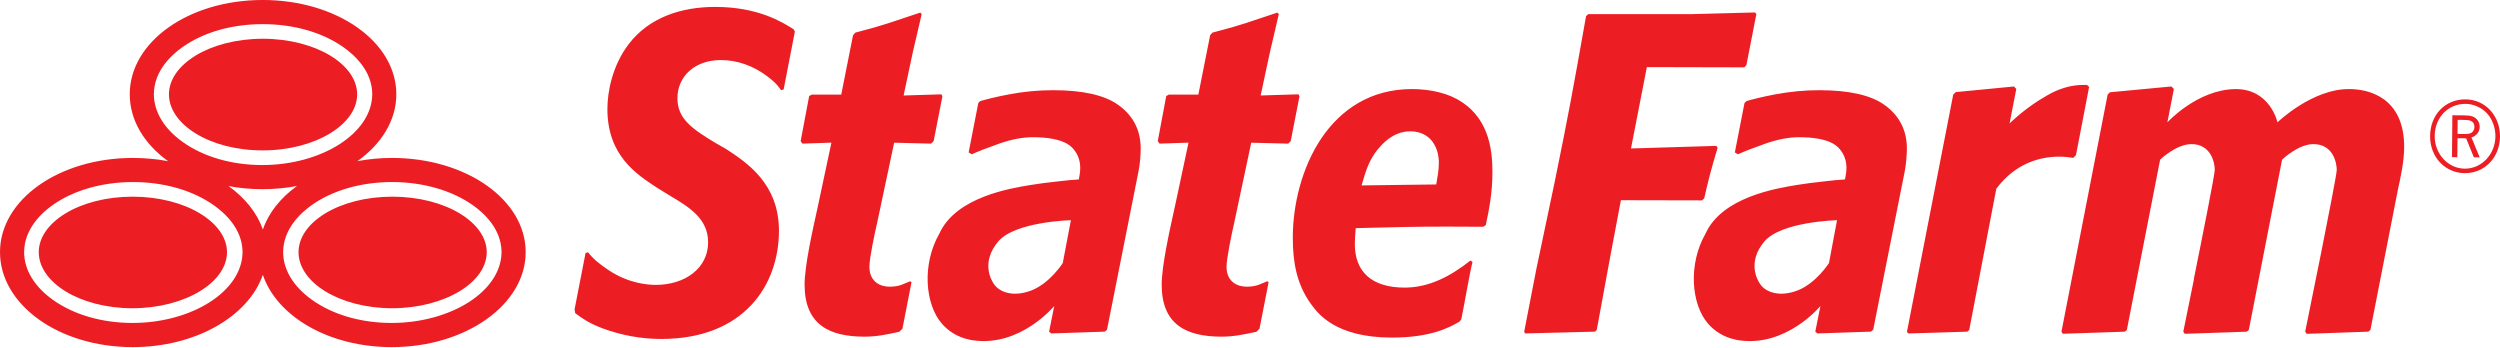
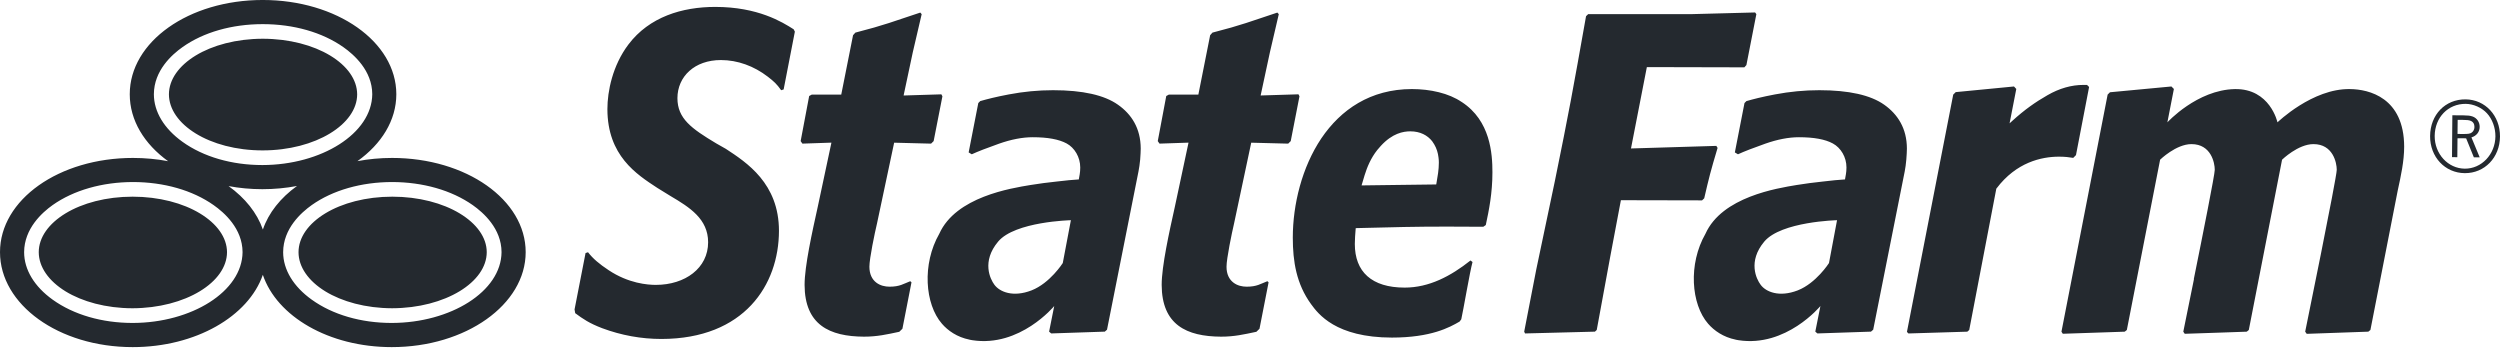
<svg xmlns="http://www.w3.org/2000/svg" version="1.1" id="Layer_1" x="0px" y="0px" width="200px" height="27.769px" viewBox="0 0 200 27.769" enable-background="new 0 0 200 27.769" xml:space="preserve">
-   <path fill="#ED1D24" d="M116.943,8.163L117,8.072l-0.061,0.091c-1.033-0.709-2.527-1.038-3.99-1.038c-3.316,0.003-5.686,1.643-7.245,3.947c-1.55,2.311-2.28,5.288-2.28,7.938c0,1.915,0.288,3.701,1.455,5.313c0.575,0.787,1.969,2.678,6.475,2.684c3.129-0.002,4.611-0.813,5.414-1.282l0.134-0.181c0.157-0.686,0.685-3.801,0.9-4.582l-0.162-0.124c-1.582,1.254-3.307,2.17-5.266,2.17c-1.314,0-2.313-0.312-2.987-0.914c-0.672-0.597-1.001-1.48-1.001-2.574c0-0.403,0.033-0.771,0.064-1.174l0.01-0.095l0.092-0.003c3.063-0.078,4.624-0.12,7.189-0.12c0.838,0,1.783,0.004,2.924,0.013l0.198-0.138c0.255-1.189,0.531-2.549,0.531-4.222C119.394,12.296,119.236,9.656,116.943,8.163 M114.914,14.669l-0.017,0.087l-3.002,0.038l-2.968,0.039l0.027-0.1l0.014-0.044c0.06-0.208,0.125-0.437,0.2-0.67c0.204-0.654,0.496-1.366,1.013-2.019c0.091-0.111,0.186-0.225,0.287-0.331c0.92-1.006,1.791-1.162,2.355-1.162c0.795,0,1.377,0.318,1.751,0.791c0.063,0.083,0.116,0.164,0.168,0.257c0.185,0.315,0.298,0.673,0.339,1.048c0.02,0.134,0.027,0.275,0.027,0.41C115.109,13.575,115.009,14.127,114.914,14.669 M103.258,11.289l-0.204,0.202l-2.956-0.076l-1.369,6.446c-0.189,0.808-0.607,2.825-0.607,3.475c-0.004,0.607,0.225,1.021,0.545,1.267c0.316,0.249,0.712,0.331,1.066,0.332c0.822,0,1.109-0.229,1.657-0.438l0.097,0.09L100.76,26.3l-0.25,0.243c-1.012,0.214-1.765,0.39-2.83,0.39c-2.75-0.016-4.735-0.939-4.746-4.144c0-1.5,0.606-4.231,1.057-6.261l1.091-5.117l-2.321,0.079l-0.14-0.202L93.3,7.682l0.211-0.116h2.358l0.943-4.749l0.184-0.208c2.361-0.604,3.042-0.895,5.193-1.603l0.114,0.128l-0.713,3.059l-0.739,3.445l3.028-0.093l0.079,0.158L103.258,11.289z M139.712,5.206l-0.163,0.181l-7.801-0.019l-1.269,6.509l6.827-0.206l0.101,0.162c-0.562,1.871-0.692,2.4-1.07,4.032l-0.173,0.165l-6.492-0.014l-0.853,4.516l-1.08,5.865l-0.144,0.135l-5.591,0.144l-0.068-0.144l0.969-4.993l1.483-7.049c1.118-5.477,1.438-7.226,2.495-13.193l0.168-0.164h8.169l5.188-0.136l0.1,0.136L139.712,5.206z M150.732,8.374c-1.085-0.765-2.817-1.158-5.193-1.158c-1.173,0-2.356,0.113-3.544,0.338c-1.062,0.202-1.721,0.373-2.282,0.534l-0.154,0.156l-0.771,3.949l0.249,0.15c0.495-0.228,1.221-0.508,2.179-0.847c0.98-0.345,1.882-0.518,2.696-0.518c1.191,0,2.099,0.163,2.716,0.5c0.636,0.342,1.092,1.093,1.089,1.919c0,0.204-0.017,0.383-0.045,0.545c-0.031,0.152-0.05,0.264-0.058,0.328l-0.013,0.084c0,0-0.385,0.027-0.794,0.062c-0.27,0.026-0.614,0.065-1.012,0.111c-0.651,0.07-1.4,0.162-2.054,0.272c-1.568,0.261-5.98,0.948-7.304,3.903c-1.388,2.421-1.151,5.633,0.212,7.196c0.481,0.553,1.214,1.073,2.205,1.273l-0.002,0.003c0.043,0.015,0.195,0.034,0.229,0.042c3.815,0.59,6.552-2.734,6.552-2.734l-0.409,2.049l0.168,0.144l4.286-0.144l0.178-0.155l2.523-12.672c0.052-0.267,0.095-0.583,0.127-0.942c0.028-0.364,0.046-0.659,0.046-0.876C152.549,10.264,151.815,9.138,150.732,8.374 M146.319,21.044c0,0-1.025,1.61-2.501,2.187c-1.481,0.573-2.55,0.121-2.968-0.452c-0.338-0.448-1.04-1.862,0.293-3.453c1.352-1.607,5.82-1.71,5.82-1.71L146.319,21.044z M167.128,6.958l-1.05,5.45l-0.22,0.223c-0.3-0.054-0.682-0.098-1.134-0.098c-1.415,0-3.427,0.454-5.001,2.54l-0.017,0.017l-2.168,11.309l-0.153,0.135l-4.708,0.143l-0.122-0.124l3.703-18.985l0.201-0.199l4.66-0.451l0.184,0.199l-0.537,2.75l0.229-0.208c0.974-0.883,1.838-1.493,2.803-2.043c0.956-0.55,1.915-0.823,2.879-0.823c0.093,0,0.188,0,0.288,0.004L167.128,6.958z M192.333,11.735c0,1.147-0.259,2.338-0.513,3.497l-2.187,11.166l-0.168,0.135l-4.928,0.174l-0.122-0.174c0,0,2.525-12.334,2.525-12.947c0-0.559-0.295-2.057-1.863-2.057c-1.235,0-2.512,1.247-2.512,1.247l-2.661,13.623l-0.164,0.135l-2.121,0.074l-1.899,0.064l-0.938,0.031l-0.057-0.077l-0.061-0.093c0,0,0.381-1.877,0.853-4.202h-0.013c0.736-3.636,1.677-8.371,1.677-8.745c0-0.559-0.294-2.057-1.864-2.057c-1.231,0-2.508,1.247-2.508,1.247l-2.662,13.623l-0.168,0.135l-0.761,0.026l-4.194,0.141l-0.107-0.167l3.694-18.966l0.186-0.187l4.915-0.463l0.199,0.199l-0.521,2.67c0,0,2.372-2.6,5.396-2.66c2.822-0.053,3.412,2.66,3.412,2.66s2.808-2.722,5.803-2.66C189.516,7.139,192.325,7.807,192.333,11.735 M89.432,8.374c-1.083-0.765-2.813-1.158-5.188-1.158c-1.177,0-2.358,0.113-3.542,0.338c-1.064,0.202-1.723,0.373-2.286,0.534l-0.153,0.156l-0.771,3.949l0.249,0.15c0.495-0.228,1.222-0.508,2.178-0.847c0.981-0.345,1.882-0.518,2.696-0.518c1.192,0,2.094,0.163,2.718,0.5c0.633,0.342,1.086,1.093,1.086,1.919c0,0.204-0.014,0.383-0.042,0.545c-0.033,0.152-0.051,0.264-0.059,0.328l-0.012,0.084c0,0-0.384,0.027-0.793,0.062c-0.269,0.026-0.617,0.065-1.012,0.111c-0.652,0.07-1.402,0.162-2.053,0.272c-1.571,0.261-5.981,0.948-7.306,3.903c-1.388,2.421-1.15,5.633,0.213,7.196c0.477,0.553,1.212,1.073,2.204,1.273l-0.002,0.003c0.042,0.015,0.195,0.034,0.227,0.042c3.817,0.59,6.554-2.734,6.554-2.734l-0.41,2.049l0.167,0.144l4.289-0.144l0.177-0.155l2.52-12.672c0.055-0.267,0.098-0.583,0.133-0.942c0.025-0.364,0.044-0.659,0.044-0.876C91.254,10.264,90.523,9.138,89.432,8.374 M85.022,21.044c0,0-1.022,1.61-2.5,2.187c-1.48,0.573-2.547,0.121-2.97-0.452c-0.335-0.448-1.036-1.862,0.3-3.453c1.347-1.607,5.819-1.71,5.819-1.71L85.022,21.044z M74.691,11.289l-0.206,0.202l-2.953-0.076l-1.368,6.446c-0.192,0.808-0.612,2.825-0.612,3.475c-0.001,0.607,0.226,1.021,0.545,1.267c0.32,0.249,0.714,0.331,1.067,0.332c0.823,0,1.111-0.229,1.657-0.438l0.098,0.09L72.193,26.3l-0.25,0.243c-1.008,0.214-1.765,0.39-2.832,0.39c-2.744-0.016-4.733-0.939-4.744-4.144c0-1.5,0.608-4.231,1.057-6.261l1.09-5.117l-2.322,0.079l-0.14-0.202l0.681-3.606l0.21-0.116H67.3l0.944-4.749l0.185-0.208c2.357-0.604,3.04-0.895,5.195-1.603l0.11,0.128l-0.713,3.059L72.288,7.64l3.022-0.093l0.083,0.158L74.691,11.289z M63.589,2.531l-0.898,4.624l-0.198,0.063c-0.357-0.502-0.573-0.699-1.07-1.083c-1.104-0.85-2.414-1.331-3.751-1.331c-1.048,0-1.919,0.327-2.523,0.872c-0.609,0.543-0.955,1.316-0.955,2.179c0.003,1.632,1.12,2.428,3.105,3.617l0.772,0.438c1.663,1.09,4.246,2.762,4.246,6.557c-0.006,4.313-2.769,8.64-9.398,8.65c-1.625,0-3.216-0.291-4.747-0.862c-1.033-0.396-1.531-0.739-2.156-1.202l-0.052-0.297l0.88-4.511l0.197-0.066c0.399,0.516,0.899,0.938,1.647,1.433c1.597,1.065,3.129,1.179,3.782,1.179c2.34-0.002,4.18-1.338,4.18-3.413c-0.002-1.858-1.471-2.789-3.005-3.693l-1.061-0.654c-1.67-1.092-3.985-2.577-3.992-6.3c0-1.432,0.412-3.487,1.68-5.17c1.672-2.213,4.301-3.008,6.949-3.008c3.409,0,5.359,1.207,6.273,1.792L63.589,2.531z M15.653,10.676c1.343,0.829,3.23,1.356,5.354,1.356c2.121,0,4.026-0.527,5.389-1.356c1.368-0.828,2.174-1.946,2.177-3.126c-0.003-1.183-0.804-2.29-2.166-3.111c-1.358-0.82-3.258-1.336-5.385-1.34c-2.123,0.004-4.013,0.52-5.362,1.34c-1.35,0.822-2.143,1.925-2.146,3.108C13.517,8.733,14.308,9.848,15.653,10.676 M15.992,17.072c-1.358-0.821-3.259-1.338-5.382-1.338c-2.125,0-4.015,0.517-5.363,1.334C3.896,17.89,3.103,18.989,3.1,20.172c0.003,1.187,0.792,2.302,2.14,3.134c1.342,0.823,3.229,1.351,5.354,1.355c2.125-0.005,4.03-0.532,5.392-1.359c1.365-0.828,2.171-1.943,2.175-3.126C18.156,18.997,17.354,17.894,15.992,17.072 M36.773,17.072c-1.36-0.821-3.262-1.338-5.386-1.338c-2.123,0-4.016,0.517-5.361,1.334c-1.351,0.821-2.142,1.921-2.144,3.107c0.002,1.183,0.789,2.298,2.138,3.13c1.343,0.823,3.229,1.351,5.352,1.355c2.123-0.005,4.03-0.532,5.394-1.359c1.365-0.828,2.171-1.943,2.173-3.126C38.937,18.997,38.135,17.894,36.773,17.072 M31.364,12.635c-0.96,0-1.887,0.091-2.768,0.256c1.925-1.374,3.11-3.265,3.11-5.352c0-4.199-4.768-7.54-10.688-7.54C15.099,0,10.38,3.341,10.38,7.54c0,2.09,1.163,3.981,3.069,5.355c-0.898-0.169-1.84-0.26-2.812-0.26C4.718,12.635,0,15.977,0,20.172c0,4.192,4.693,7.597,10.614,7.597c5.039,0,9.263-2.464,10.413-5.784c1.121,3.32,5.272,5.784,10.312,5.784c5.92,0,10.715-3.404,10.715-7.597C42.054,15.977,37.281,12.635,31.364,12.635 M12.31,7.536c0.007-1.891,1.443-3.168,2.285-3.763c1.684-1.197,3.966-1.842,6.424-1.842c2.466,0,4.756,0.648,6.453,1.842c0.849,0.599,2.302,1.878,2.309,3.763c-0.028,3.152-4.075,5.661-8.788,5.668c-2.448,0-4.72-0.655-6.397-1.861C13.135,10.296,12.31,8.947,12.31,7.536 M10.614,25.836c-2.451,0-4.721-0.656-6.403-1.864c-1.454-1.043-2.281-2.392-2.281-3.8c0.008-1.891,1.443-3.171,2.282-3.767c1.686-1.189,3.967-1.838,6.426-1.842c2.467,0.004,4.757,0.652,6.454,1.847c0.85,0.598,2.305,1.875,2.313,3.762C19.376,23.32,15.326,25.829,10.614,25.836 M21.03,18.364c-0.464-1.337-1.428-2.531-2.743-3.476c0.863,0.161,1.768,0.247,2.701,0.247c0.96,0,1.887-0.09,2.771-0.256C22.448,15.825,21.485,17.02,21.03,18.364 M31.338,25.836c-2.448,0-4.72-0.656-6.4-1.864c-1.457-1.043-2.286-2.392-2.286-3.8c0.006-1.891,1.446-3.168,2.288-3.767c1.682-1.189,3.965-1.838,6.423-1.842c2.467,0.004,4.756,0.652,6.458,1.847c0.849,0.598,2.298,1.878,2.302,3.762C40.1,23.32,36.051,25.829,31.338,25.836" />
+   <path fill="#24292f" d="M116.943,8.163L117,8.072l-0.061,0.091c-1.033-0.709-2.527-1.038-3.99-1.038c-3.316,0.003-5.686,1.643-7.245,3.947c-1.55,2.311-2.28,5.288-2.28,7.938c0,1.915,0.288,3.701,1.455,5.313c0.575,0.787,1.969,2.678,6.475,2.684c3.129-0.002,4.611-0.813,5.414-1.282l0.134-0.181c0.157-0.686,0.685-3.801,0.9-4.582l-0.162-0.124c-1.582,1.254-3.307,2.17-5.266,2.17c-1.314,0-2.313-0.312-2.987-0.914c-0.672-0.597-1.001-1.48-1.001-2.574c0-0.403,0.033-0.771,0.064-1.174l0.01-0.095l0.092-0.003c3.063-0.078,4.624-0.12,7.189-0.12c0.838,0,1.783,0.004,2.924,0.013l0.198-0.138c0.255-1.189,0.531-2.549,0.531-4.222C119.394,12.296,119.236,9.656,116.943,8.163 M114.914,14.669l-0.017,0.087l-3.002,0.038l-2.968,0.039l0.027-0.1l0.014-0.044c0.06-0.208,0.125-0.437,0.2-0.67c0.204-0.654,0.496-1.366,1.013-2.019c0.091-0.111,0.186-0.225,0.287-0.331c0.92-1.006,1.791-1.162,2.355-1.162c0.795,0,1.377,0.318,1.751,0.791c0.063,0.083,0.116,0.164,0.168,0.257c0.185,0.315,0.298,0.673,0.339,1.048c0.02,0.134,0.027,0.275,0.027,0.41C115.109,13.575,115.009,14.127,114.914,14.669 M103.258,11.289l-0.204,0.202l-2.956-0.076l-1.369,6.446c-0.189,0.808-0.607,2.825-0.607,3.475c-0.004,0.607,0.225,1.021,0.545,1.267c0.316,0.249,0.712,0.331,1.066,0.332c0.822,0,1.109-0.229,1.657-0.438l0.097,0.09L100.76,26.3l-0.25,0.243c-1.012,0.214-1.765,0.39-2.83,0.39c-2.75-0.016-4.735-0.939-4.746-4.144c0-1.5,0.606-4.231,1.057-6.261l1.091-5.117l-2.321,0.079l-0.14-0.202L93.3,7.682l0.211-0.116h2.358l0.943-4.749l0.184-0.208c2.361-0.604,3.042-0.895,5.193-1.603l0.114,0.128l-0.713,3.059l-0.739,3.445l3.028-0.093l0.079,0.158L103.258,11.289z M139.712,5.206l-0.163,0.181l-7.801-0.019l-1.269,6.509l6.827-0.206l0.101,0.162c-0.562,1.871-0.692,2.4-1.07,4.032l-0.173,0.165l-6.492-0.014l-0.853,4.516l-1.08,5.865l-0.144,0.135l-5.591,0.144l-0.068-0.144l0.969-4.993l1.483-7.049c1.118-5.477,1.438-7.226,2.495-13.193l0.168-0.164h8.169l5.188-0.136l0.1,0.136L139.712,5.206z M150.732,8.374c-1.085-0.765-2.817-1.158-5.193-1.158c-1.173,0-2.356,0.113-3.544,0.338c-1.062,0.202-1.721,0.373-2.282,0.534l-0.154,0.156l-0.771,3.949l0.249,0.15c0.495-0.228,1.221-0.508,2.179-0.847c0.98-0.345,1.882-0.518,2.696-0.518c1.191,0,2.099,0.163,2.716,0.5c0.636,0.342,1.092,1.093,1.089,1.919c0,0.204-0.017,0.383-0.045,0.545c-0.031,0.152-0.05,0.264-0.058,0.328l-0.013,0.084c0,0-0.385,0.027-0.794,0.062c-0.27,0.026-0.614,0.065-1.012,0.111c-0.651,0.07-1.4,0.162-2.054,0.272c-1.568,0.261-5.98,0.948-7.304,3.903c-1.388,2.421-1.151,5.633,0.212,7.196c0.481,0.553,1.214,1.073,2.205,1.273l-0.002,0.003c0.043,0.015,0.195,0.034,0.229,0.042c3.815,0.59,6.552-2.734,6.552-2.734l-0.409,2.049l0.168,0.144l4.286-0.144l0.178-0.155l2.523-12.672c0.052-0.267,0.095-0.583,0.127-0.942c0.028-0.364,0.046-0.659,0.046-0.876C152.549,10.264,151.815,9.138,150.732,8.374 M146.319,21.044c0,0-1.025,1.61-2.501,2.187c-1.481,0.573-2.55,0.121-2.968-0.452c-0.338-0.448-1.04-1.862,0.293-3.453c1.352-1.607,5.82-1.71,5.82-1.71L146.319,21.044z M167.128,6.958l-1.05,5.45l-0.22,0.223c-0.3-0.054-0.682-0.098-1.134-0.098c-1.415,0-3.427,0.454-5.001,2.54l-0.017,0.017l-2.168,11.309l-0.153,0.135l-4.708,0.143l-0.122-0.124l3.703-18.985l0.201-0.199l4.66-0.451l0.184,0.199l-0.537,2.75l0.229-0.208c0.974-0.883,1.838-1.493,2.803-2.043c0.956-0.55,1.915-0.823,2.879-0.823c0.093,0,0.188,0,0.288,0.004L167.128,6.958z M192.333,11.735c0,1.147-0.259,2.338-0.513,3.497l-2.187,11.166l-0.168,0.135l-4.928,0.174l-0.122-0.174c0,0,2.525-12.334,2.525-12.947c0-0.559-0.295-2.057-1.863-2.057c-1.235,0-2.512,1.247-2.512,1.247l-2.661,13.623l-0.164,0.135l-2.121,0.074l-1.899,0.064l-0.938,0.031l-0.057-0.077l-0.061-0.093c0,0,0.381-1.877,0.853-4.202h-0.013c0.736-3.636,1.677-8.371,1.677-8.745c0-0.559-0.294-2.057-1.864-2.057c-1.231,0-2.508,1.247-2.508,1.247l-2.662,13.623l-0.168,0.135l-0.761,0.026l-4.194,0.141l-0.107-0.167l3.694-18.966l0.186-0.187l4.915-0.463l0.199,0.199l-0.521,2.67c0,0,2.372-2.6,5.396-2.66c2.822-0.053,3.412,2.66,3.412,2.66s2.808-2.722,5.803-2.66C189.516,7.139,192.325,7.807,192.333,11.735 M89.432,8.374c-1.083-0.765-2.813-1.158-5.188-1.158c-1.177,0-2.358,0.113-3.542,0.338c-1.064,0.202-1.723,0.373-2.286,0.534l-0.153,0.156l-0.771,3.949l0.249,0.15c0.495-0.228,1.222-0.508,2.178-0.847c0.981-0.345,1.882-0.518,2.696-0.518c1.192,0,2.094,0.163,2.718,0.5c0.633,0.342,1.086,1.093,1.086,1.919c0,0.204-0.014,0.383-0.042,0.545c-0.033,0.152-0.051,0.264-0.059,0.328l-0.012,0.084c0,0-0.384,0.027-0.793,0.062c-0.269,0.026-0.617,0.065-1.012,0.111c-0.652,0.07-1.402,0.162-2.053,0.272c-1.571,0.261-5.981,0.948-7.306,3.903c-1.388,2.421-1.15,5.633,0.213,7.196c0.477,0.553,1.212,1.073,2.204,1.273l-0.002,0.003c0.042,0.015,0.195,0.034,0.227,0.042c3.817,0.59,6.554-2.734,6.554-2.734l-0.41,2.049l0.167,0.144l4.289-0.144l0.177-0.155l2.52-12.672c0.055-0.267,0.098-0.583,0.133-0.942c0.025-0.364,0.044-0.659,0.044-0.876C91.254,10.264,90.523,9.138,89.432,8.374 M85.022,21.044c0,0-1.022,1.61-2.5,2.187c-1.48,0.573-2.547,0.121-2.97-0.452c-0.335-0.448-1.036-1.862,0.3-3.453c1.347-1.607,5.819-1.71,5.819-1.71L85.022,21.044z M74.691,11.289l-0.206,0.202l-2.953-0.076l-1.368,6.446c-0.192,0.808-0.612,2.825-0.612,3.475c-0.001,0.607,0.226,1.021,0.545,1.267c0.32,0.249,0.714,0.331,1.067,0.332c0.823,0,1.111-0.229,1.657-0.438l0.098,0.09L72.193,26.3l-0.25,0.243c-1.008,0.214-1.765,0.39-2.832,0.39c-2.744-0.016-4.733-0.939-4.744-4.144c0-1.5,0.608-4.231,1.057-6.261l1.09-5.117l-2.322,0.079l-0.14-0.202l0.681-3.606l0.21-0.116H67.3l0.944-4.749l0.185-0.208c2.357-0.604,3.04-0.895,5.195-1.603l0.11,0.128l-0.713,3.059L72.288,7.64l3.022-0.093l0.083,0.158L74.691,11.289z M63.589,2.531l-0.898,4.624l-0.198,0.063c-0.357-0.502-0.573-0.699-1.07-1.083c-1.104-0.85-2.414-1.331-3.751-1.331c-1.048,0-1.919,0.327-2.523,0.872c-0.609,0.543-0.955,1.316-0.955,2.179c0.003,1.632,1.12,2.428,3.105,3.617l0.772,0.438c1.663,1.09,4.246,2.762,4.246,6.557c-0.006,4.313-2.769,8.64-9.398,8.65c-1.625,0-3.216-0.291-4.747-0.862c-1.033-0.396-1.531-0.739-2.156-1.202l-0.052-0.297l0.88-4.511l0.197-0.066c0.399,0.516,0.899,0.938,1.647,1.433c1.597,1.065,3.129,1.179,3.782,1.179c2.34-0.002,4.18-1.338,4.18-3.413c-0.002-1.858-1.471-2.789-3.005-3.693l-1.061-0.654c-1.67-1.092-3.985-2.577-3.992-6.3c0-1.432,0.412-3.487,1.68-5.17c1.672-2.213,4.301-3.008,6.949-3.008c3.409,0,5.359,1.207,6.273,1.792L63.589,2.531z M15.653,10.676c1.343,0.829,3.23,1.356,5.354,1.356c2.121,0,4.026-0.527,5.389-1.356c1.368-0.828,2.174-1.946,2.177-3.126c-0.003-1.183-0.804-2.29-2.166-3.111c-1.358-0.82-3.258-1.336-5.385-1.34c-2.123,0.004-4.013,0.52-5.362,1.34c-1.35,0.822-2.143,1.925-2.146,3.108C13.517,8.733,14.308,9.848,15.653,10.676 M15.992,17.072c-1.358-0.821-3.259-1.338-5.382-1.338c-2.125,0-4.015,0.517-5.363,1.334C3.896,17.89,3.103,18.989,3.1,20.172c0.003,1.187,0.792,2.302,2.14,3.134c1.342,0.823,3.229,1.351,5.354,1.355c2.125-0.005,4.03-0.532,5.392-1.359c1.365-0.828,2.171-1.943,2.175-3.126C18.156,18.997,17.354,17.894,15.992,17.072 M36.773,17.072c-1.36-0.821-3.262-1.338-5.386-1.338c-2.123,0-4.016,0.517-5.361,1.334c-1.351,0.821-2.142,1.921-2.144,3.107c0.002,1.183,0.789,2.298,2.138,3.13c1.343,0.823,3.229,1.351,5.352,1.355c2.123-0.005,4.03-0.532,5.394-1.359c1.365-0.828,2.171-1.943,2.173-3.126C38.937,18.997,38.135,17.894,36.773,17.072 M31.364,12.635c-0.96,0-1.887,0.091-2.768,0.256c1.925-1.374,3.11-3.265,3.11-5.352c0-4.199-4.768-7.54-10.688-7.54C15.099,0,10.38,3.341,10.38,7.54c0,2.09,1.163,3.981,3.069,5.355c-0.898-0.169-1.84-0.26-2.812-0.26C4.718,12.635,0,15.977,0,20.172c0,4.192,4.693,7.597,10.614,7.597c5.039,0,9.263-2.464,10.413-5.784c1.121,3.32,5.272,5.784,10.312,5.784c5.92,0,10.715-3.404,10.715-7.597C42.054,15.977,37.281,12.635,31.364,12.635 M12.31,7.536c0.007-1.891,1.443-3.168,2.285-3.763c1.684-1.197,3.966-1.842,6.424-1.842c2.466,0,4.756,0.648,6.453,1.842c0.849,0.599,2.302,1.878,2.309,3.763c-0.028,3.152-4.075,5.661-8.788,5.668c-2.448,0-4.72-0.655-6.397-1.861C13.135,10.296,12.31,8.947,12.31,7.536 M10.614,25.836c-2.451,0-4.721-0.656-6.403-1.864c-1.454-1.043-2.281-2.392-2.281-3.8c0.008-1.891,1.443-3.171,2.282-3.767c1.686-1.189,3.967-1.838,6.426-1.842c2.467,0.004,4.757,0.652,6.454,1.847c0.85,0.598,2.305,1.875,2.313,3.762C19.376,23.32,15.326,25.829,10.614,25.836 M21.03,18.364c-0.464-1.337-1.428-2.531-2.743-3.476c0.863,0.161,1.768,0.247,2.701,0.247c0.96,0,1.887-0.09,2.771-0.256C22.448,15.825,21.485,17.02,21.03,18.364 M31.338,25.836c-2.448,0-4.72-0.656-6.4-1.864c-1.457-1.043-2.286-2.392-2.286-3.8c0.006-1.891,1.446-3.168,2.288-3.767c1.682-1.189,3.965-1.838,6.423-1.842c2.467,0.004,4.756,0.652,6.458,1.847c0.849,0.598,2.298,1.878,2.302,3.762C40.1,23.32,36.051,25.829,31.338,25.836" />
  <g>
-     <path fill="#ED1D24" d="M200,10.928c-0.014,1.674-1.23,2.938-2.821,2.924c-1.582-0.013-2.784-1.296-2.771-2.97 c0.014-1.708,1.213-2.946,2.836-2.933C198.818,7.962,200.014,9.254,200,10.928 M194.775,10.875 c-0.012,1.433,1.066,2.607,2.406,2.618c1.339,0.012,2.44-1.145,2.452-2.585c0.006-0.686-0.249-1.385-0.679-1.848 c-0.42-0.456-1.087-0.746-1.694-0.751C195.843,8.297,194.788,9.394,194.775,10.875 M197.083,9.229 c0.354,0.004,0.519,0.021,0.721,0.09c0.35,0.12,0.573,0.455,0.57,0.833c-0.003,0.402-0.255,0.719-0.66,0.841l0.663,1.596 l-0.469-0.003l-0.614-1.513l-0.032-0.008l-0.296-0.003l-0.316-0.002l-0.05,0.008l-0.014,1.507l-0.426-0.004l0.028-3.349 L197.083,9.229z M197.045,10.719c0.413,0.004,0.571-0.021,0.698-0.119c0.131-0.092,0.212-0.259,0.213-0.442 c0.003-0.242-0.106-0.419-0.316-0.495c-0.116-0.054-0.3-0.07-0.668-0.074l-0.359-0.002l-0.011,1.129L197.045,10.719z" />
+     <path fill="#24292f" d="M200,10.928c-0.014,1.674-1.23,2.938-2.821,2.924c-1.582-0.013-2.784-1.296-2.771-2.97 c0.014-1.708,1.213-2.946,2.836-2.933C198.818,7.962,200.014,9.254,200,10.928 M194.775,10.875 c-0.012,1.433,1.066,2.607,2.406,2.618c1.339,0.012,2.44-1.145,2.452-2.585c0.006-0.686-0.249-1.385-0.679-1.848 c-0.42-0.456-1.087-0.746-1.694-0.751C195.843,8.297,194.788,9.394,194.775,10.875 M197.083,9.229 c0.354,0.004,0.519,0.021,0.721,0.09c0.35,0.12,0.573,0.455,0.57,0.833c-0.003,0.402-0.255,0.719-0.66,0.841l0.663,1.596 l-0.469-0.003l-0.614-1.513l-0.032-0.008l-0.296-0.003l-0.316-0.002l-0.05,0.008l-0.014,1.507l-0.426-0.004l0.028-3.349 L197.083,9.229z M197.045,10.719c0.413,0.004,0.571-0.021,0.698-0.119c0.131-0.092,0.212-0.259,0.213-0.442 c0.003-0.242-0.106-0.419-0.316-0.495c-0.116-0.054-0.3-0.07-0.668-0.074l-0.359-0.002l-0.011,1.129L197.045,10.719z" />
  </g>
</svg>
